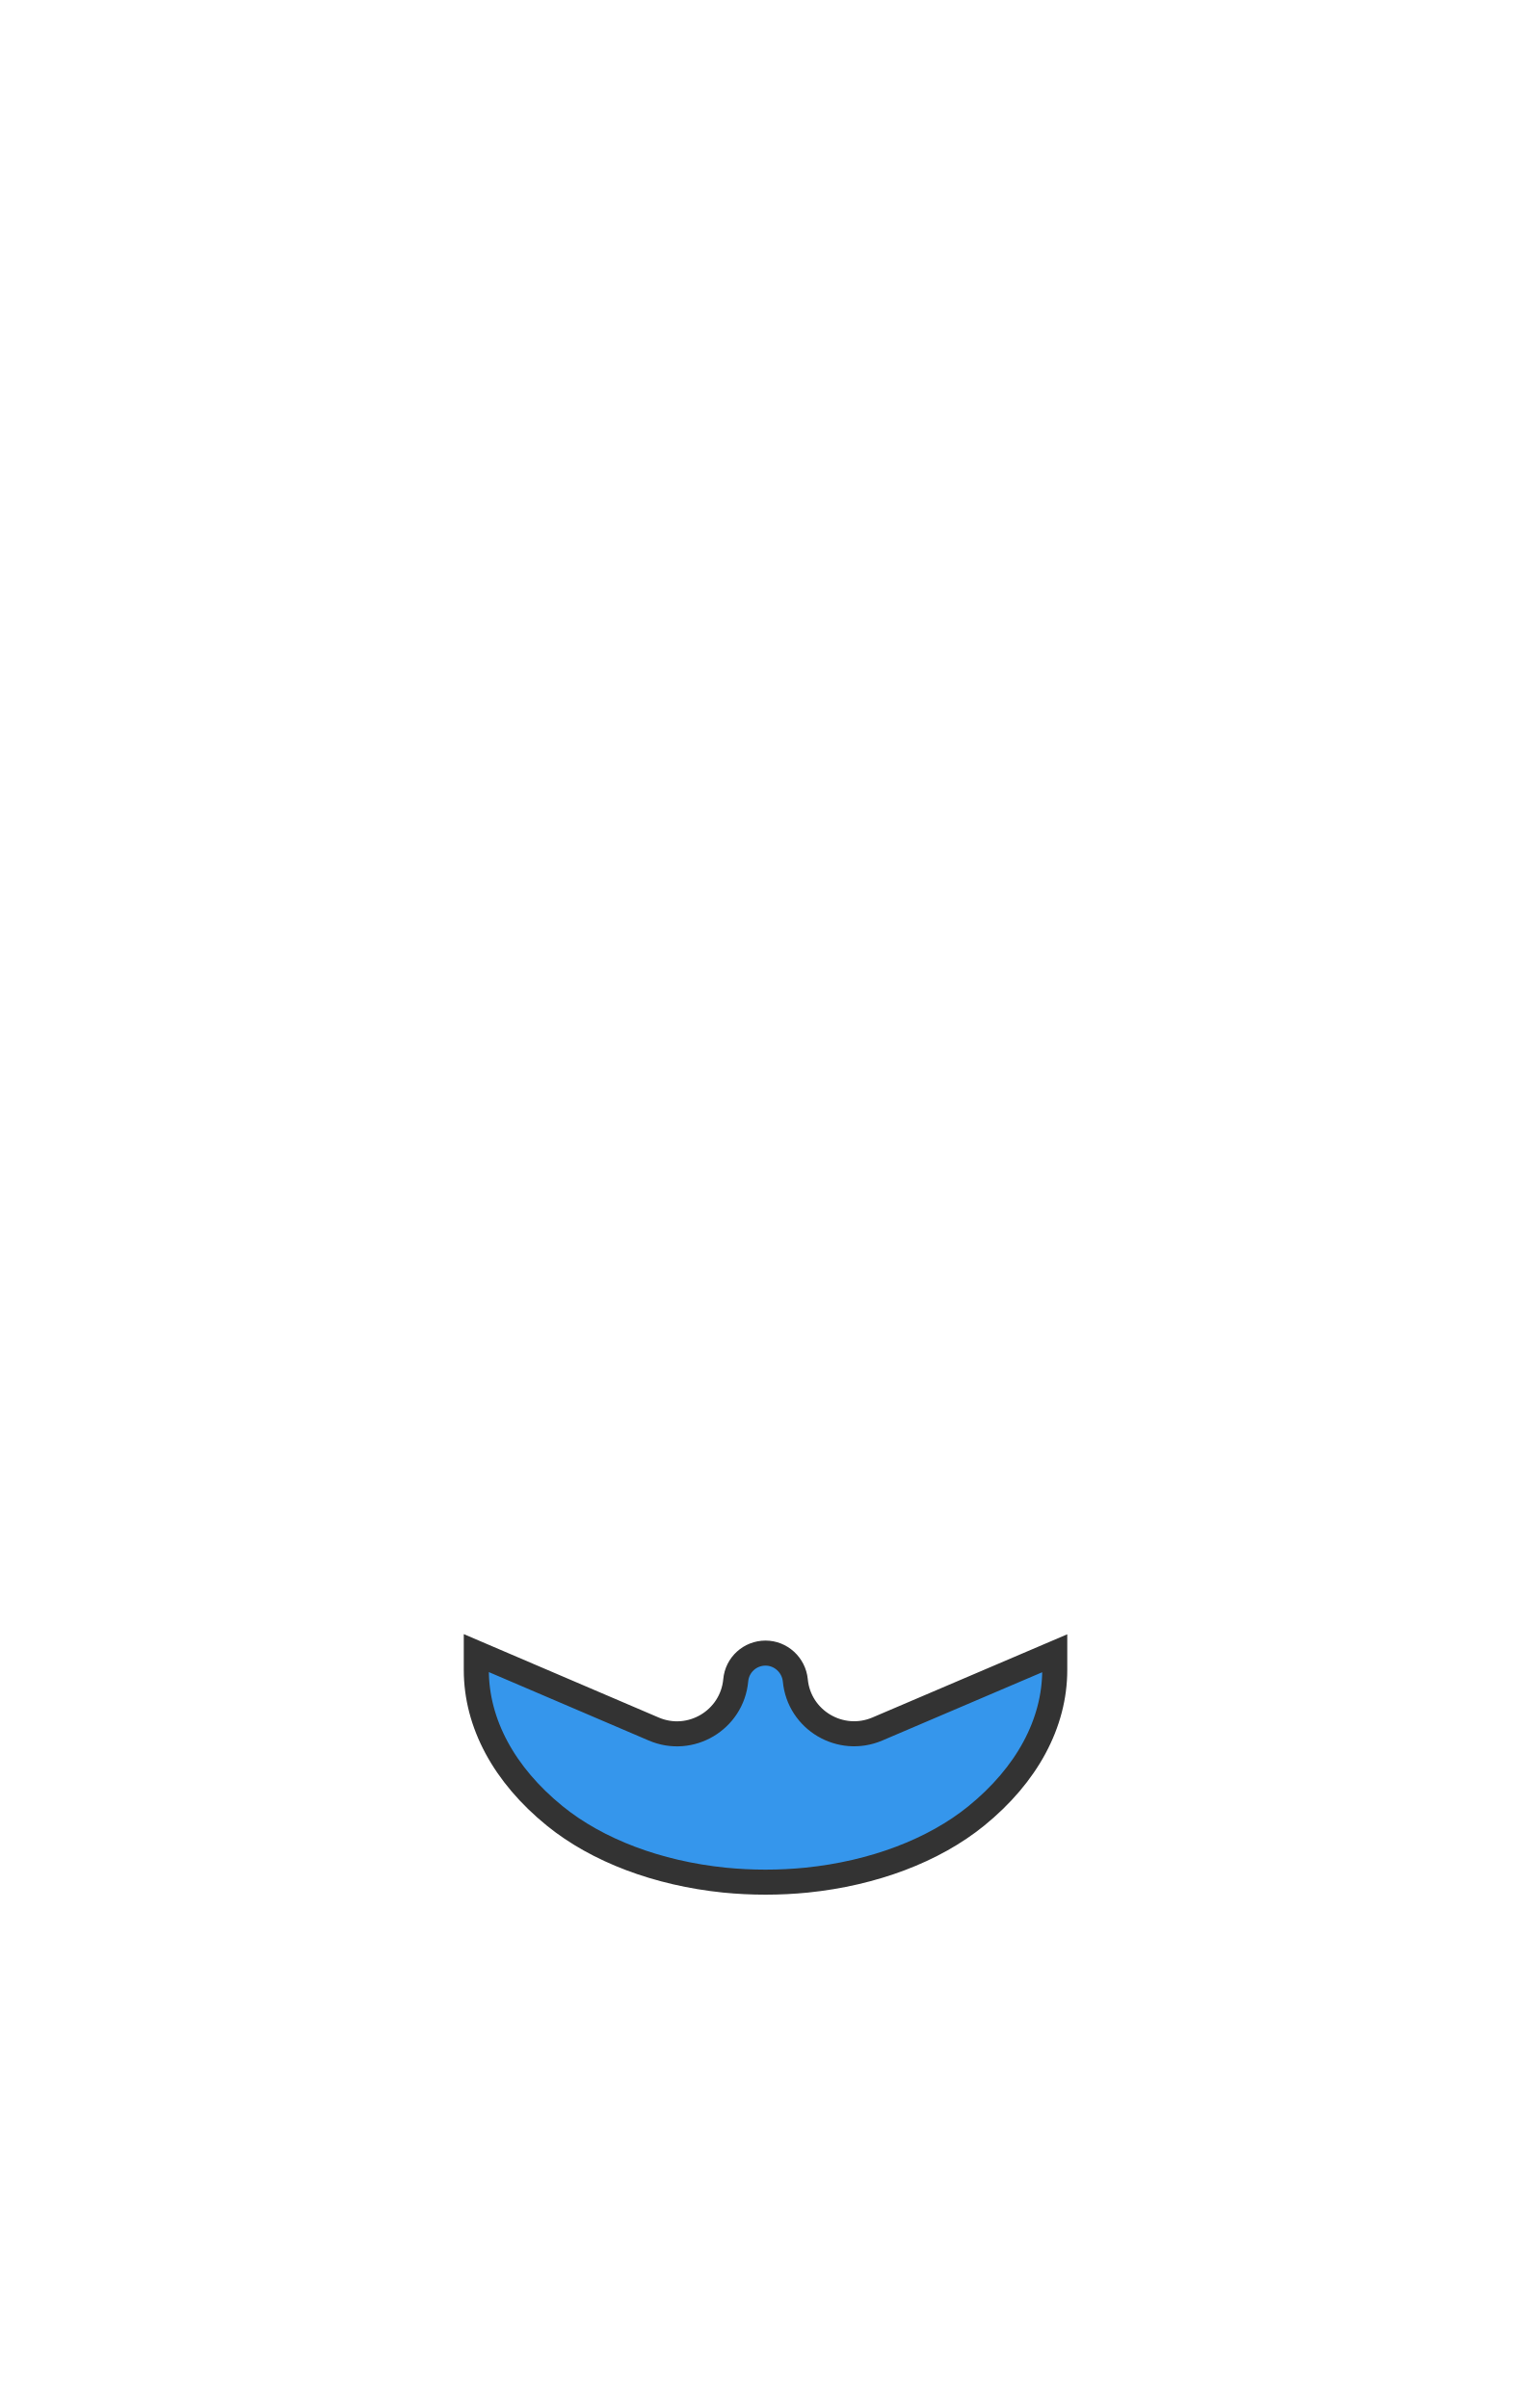
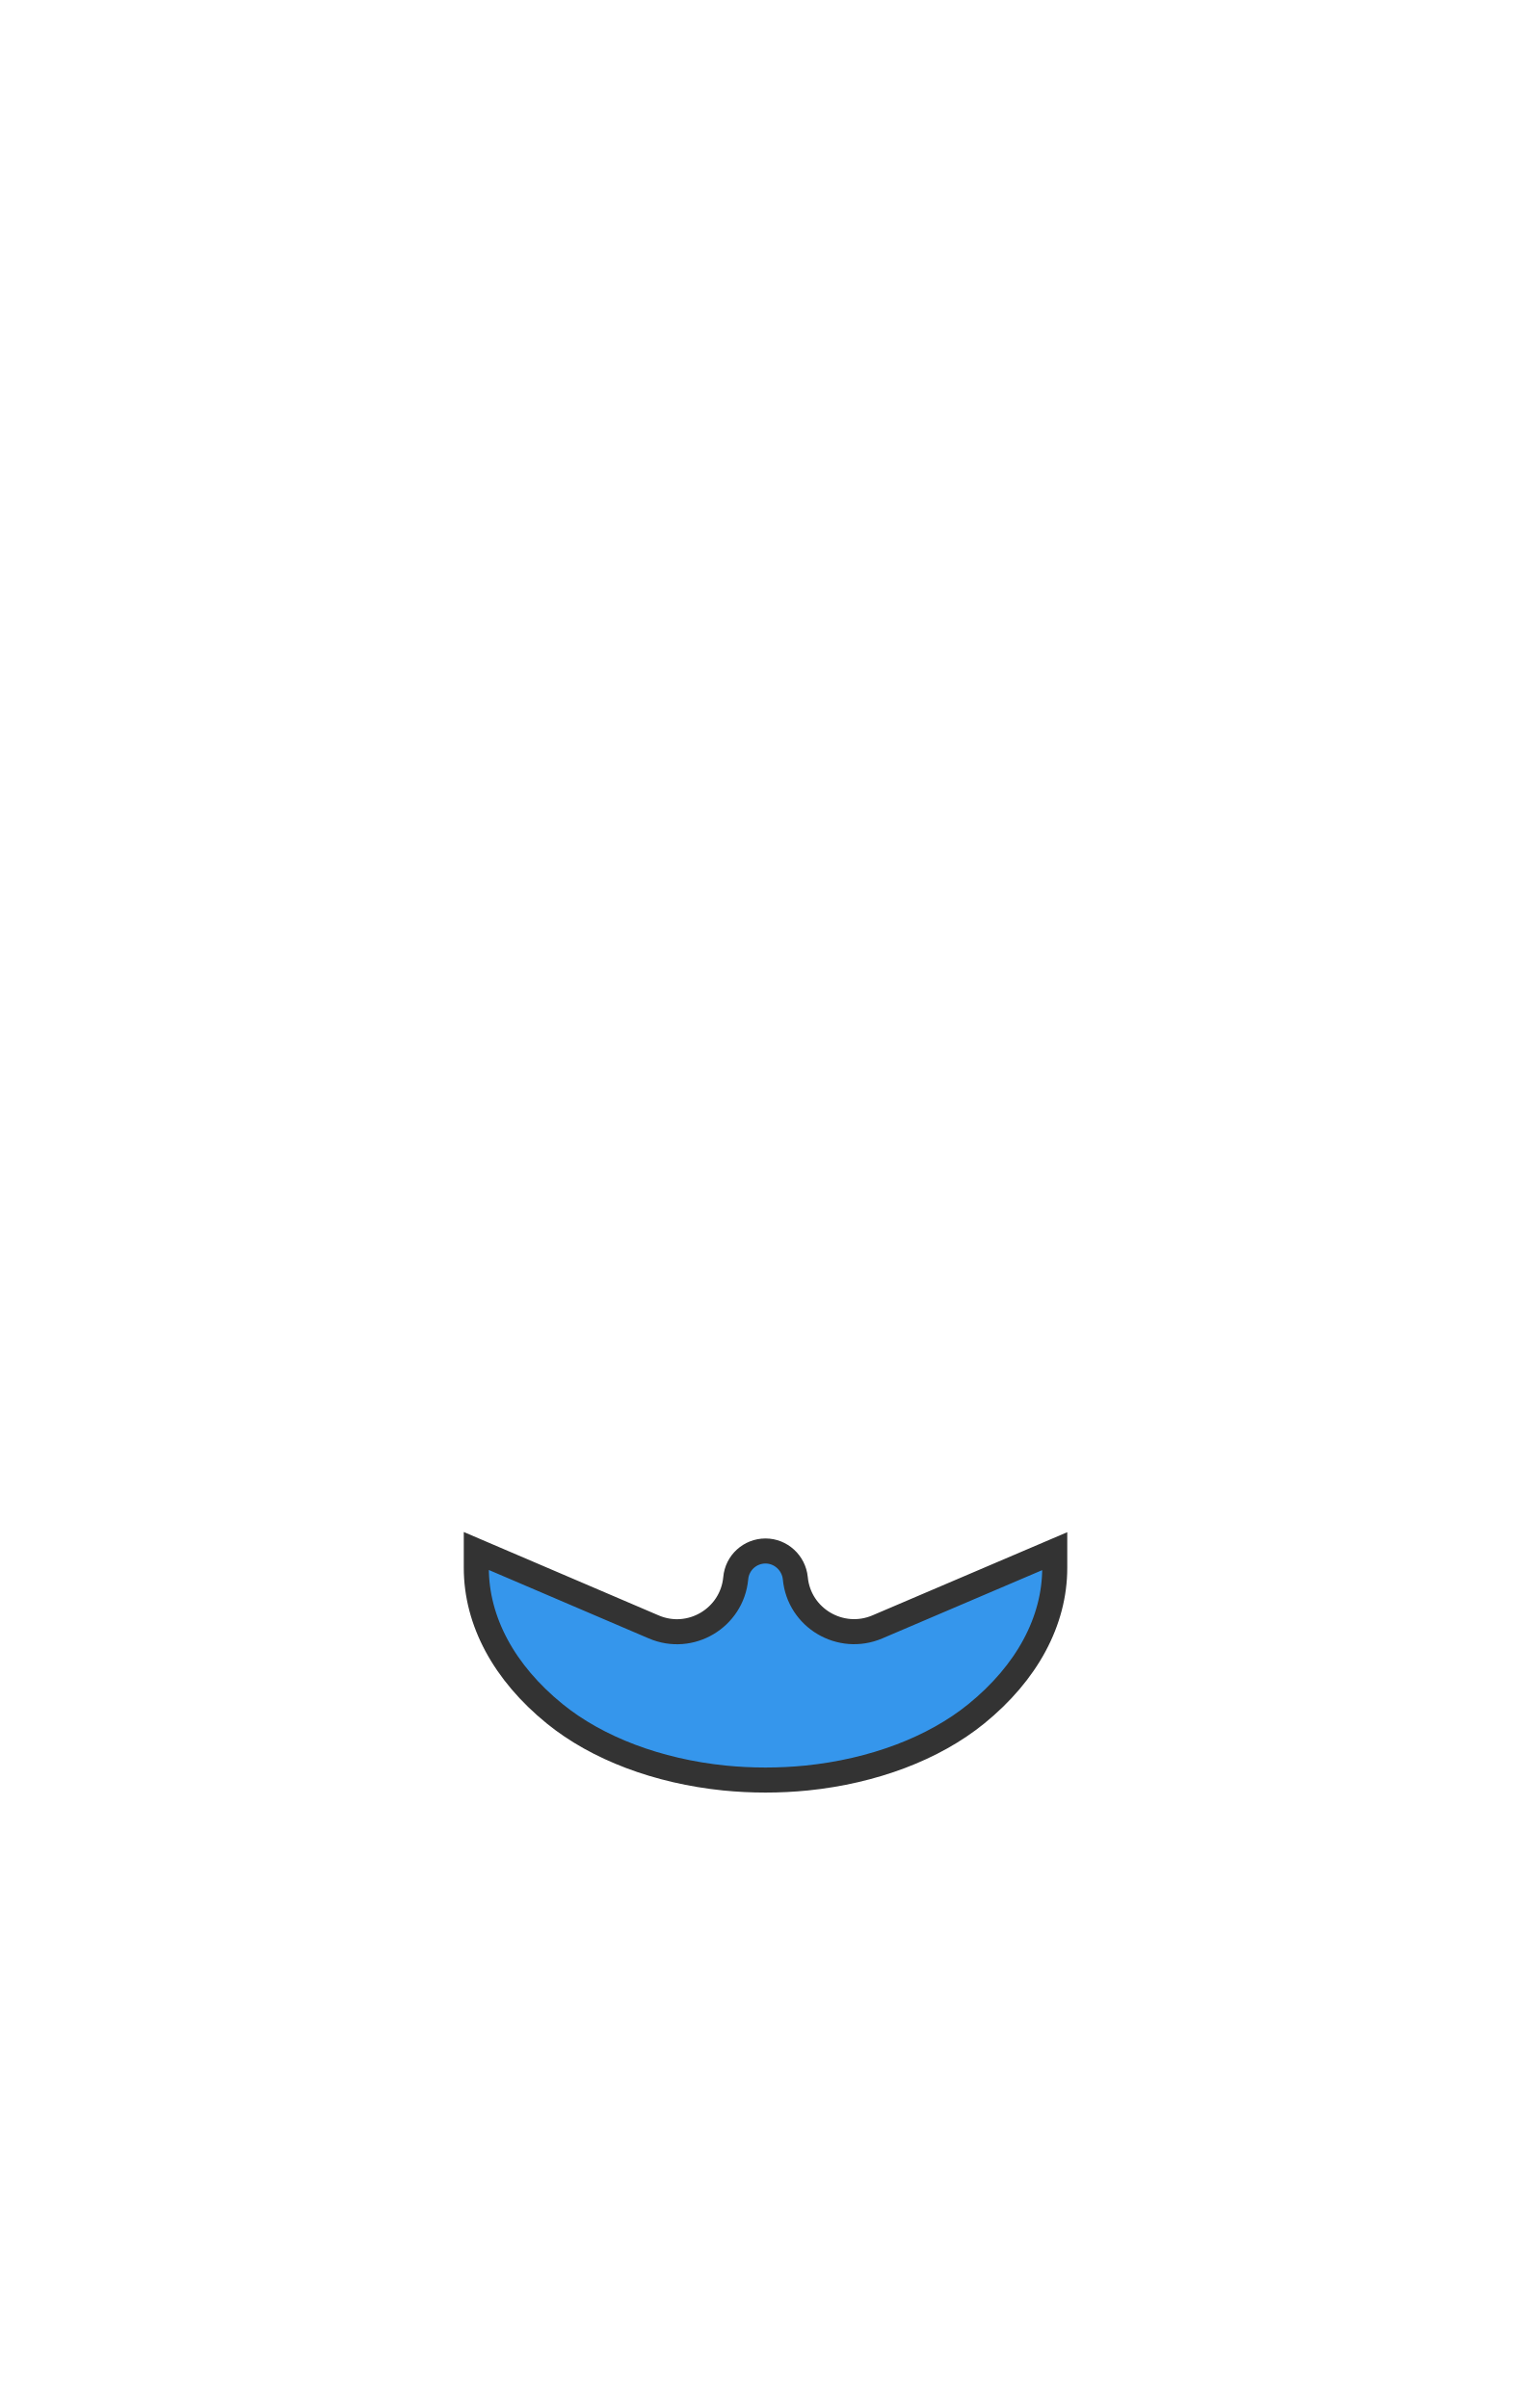
<svg xmlns="http://www.w3.org/2000/svg" width="899px" height="1415px" viewBox="0 0 899 1415" version="1.1">
  <defs />
  <g id="Beard-3-3596EC" stroke="none" stroke-width="1" fill="none" fill-rule="evenodd">
-     <g id="avatar-beard4-tone1" transform="translate(147, 570)">
+     <g id="avatar-beard4-tone1" transform="translate(147, 510)">
      <rect id="Rectangle-path" x="0.7" y="0.5" width="603.7" height="241.5" />
      <path d="M472.6,401.5 L368.4,446 C346.8,455.2 322.4,440.8 320.2,417.4 C319.3,408.4 311.7,401.4 302.7,401.4 C293.6,401.4 286,408.3 285.2,417.4 C283,440.8 258.6,455.3 237,446 L132.8,401.4 L132.8,411.3 C132.8,442.6 149.1,472.9 178.9,497.1 C203.9,517.4 239.4,530.8 278.5,534.8 C294.5,536.4 310.9,536.4 326.9,534.8 C366,530.8 401.5,517.4 426.5,497.1 C456.3,472.9 472.6,442.6 472.6,411.3 L472.6,401.5 Z" id="Shape" stroke="#333333" stroke-width="14.716" fill="#3596EC" fill-rule="nonzero" />
    </g>
  </g>
</svg>
